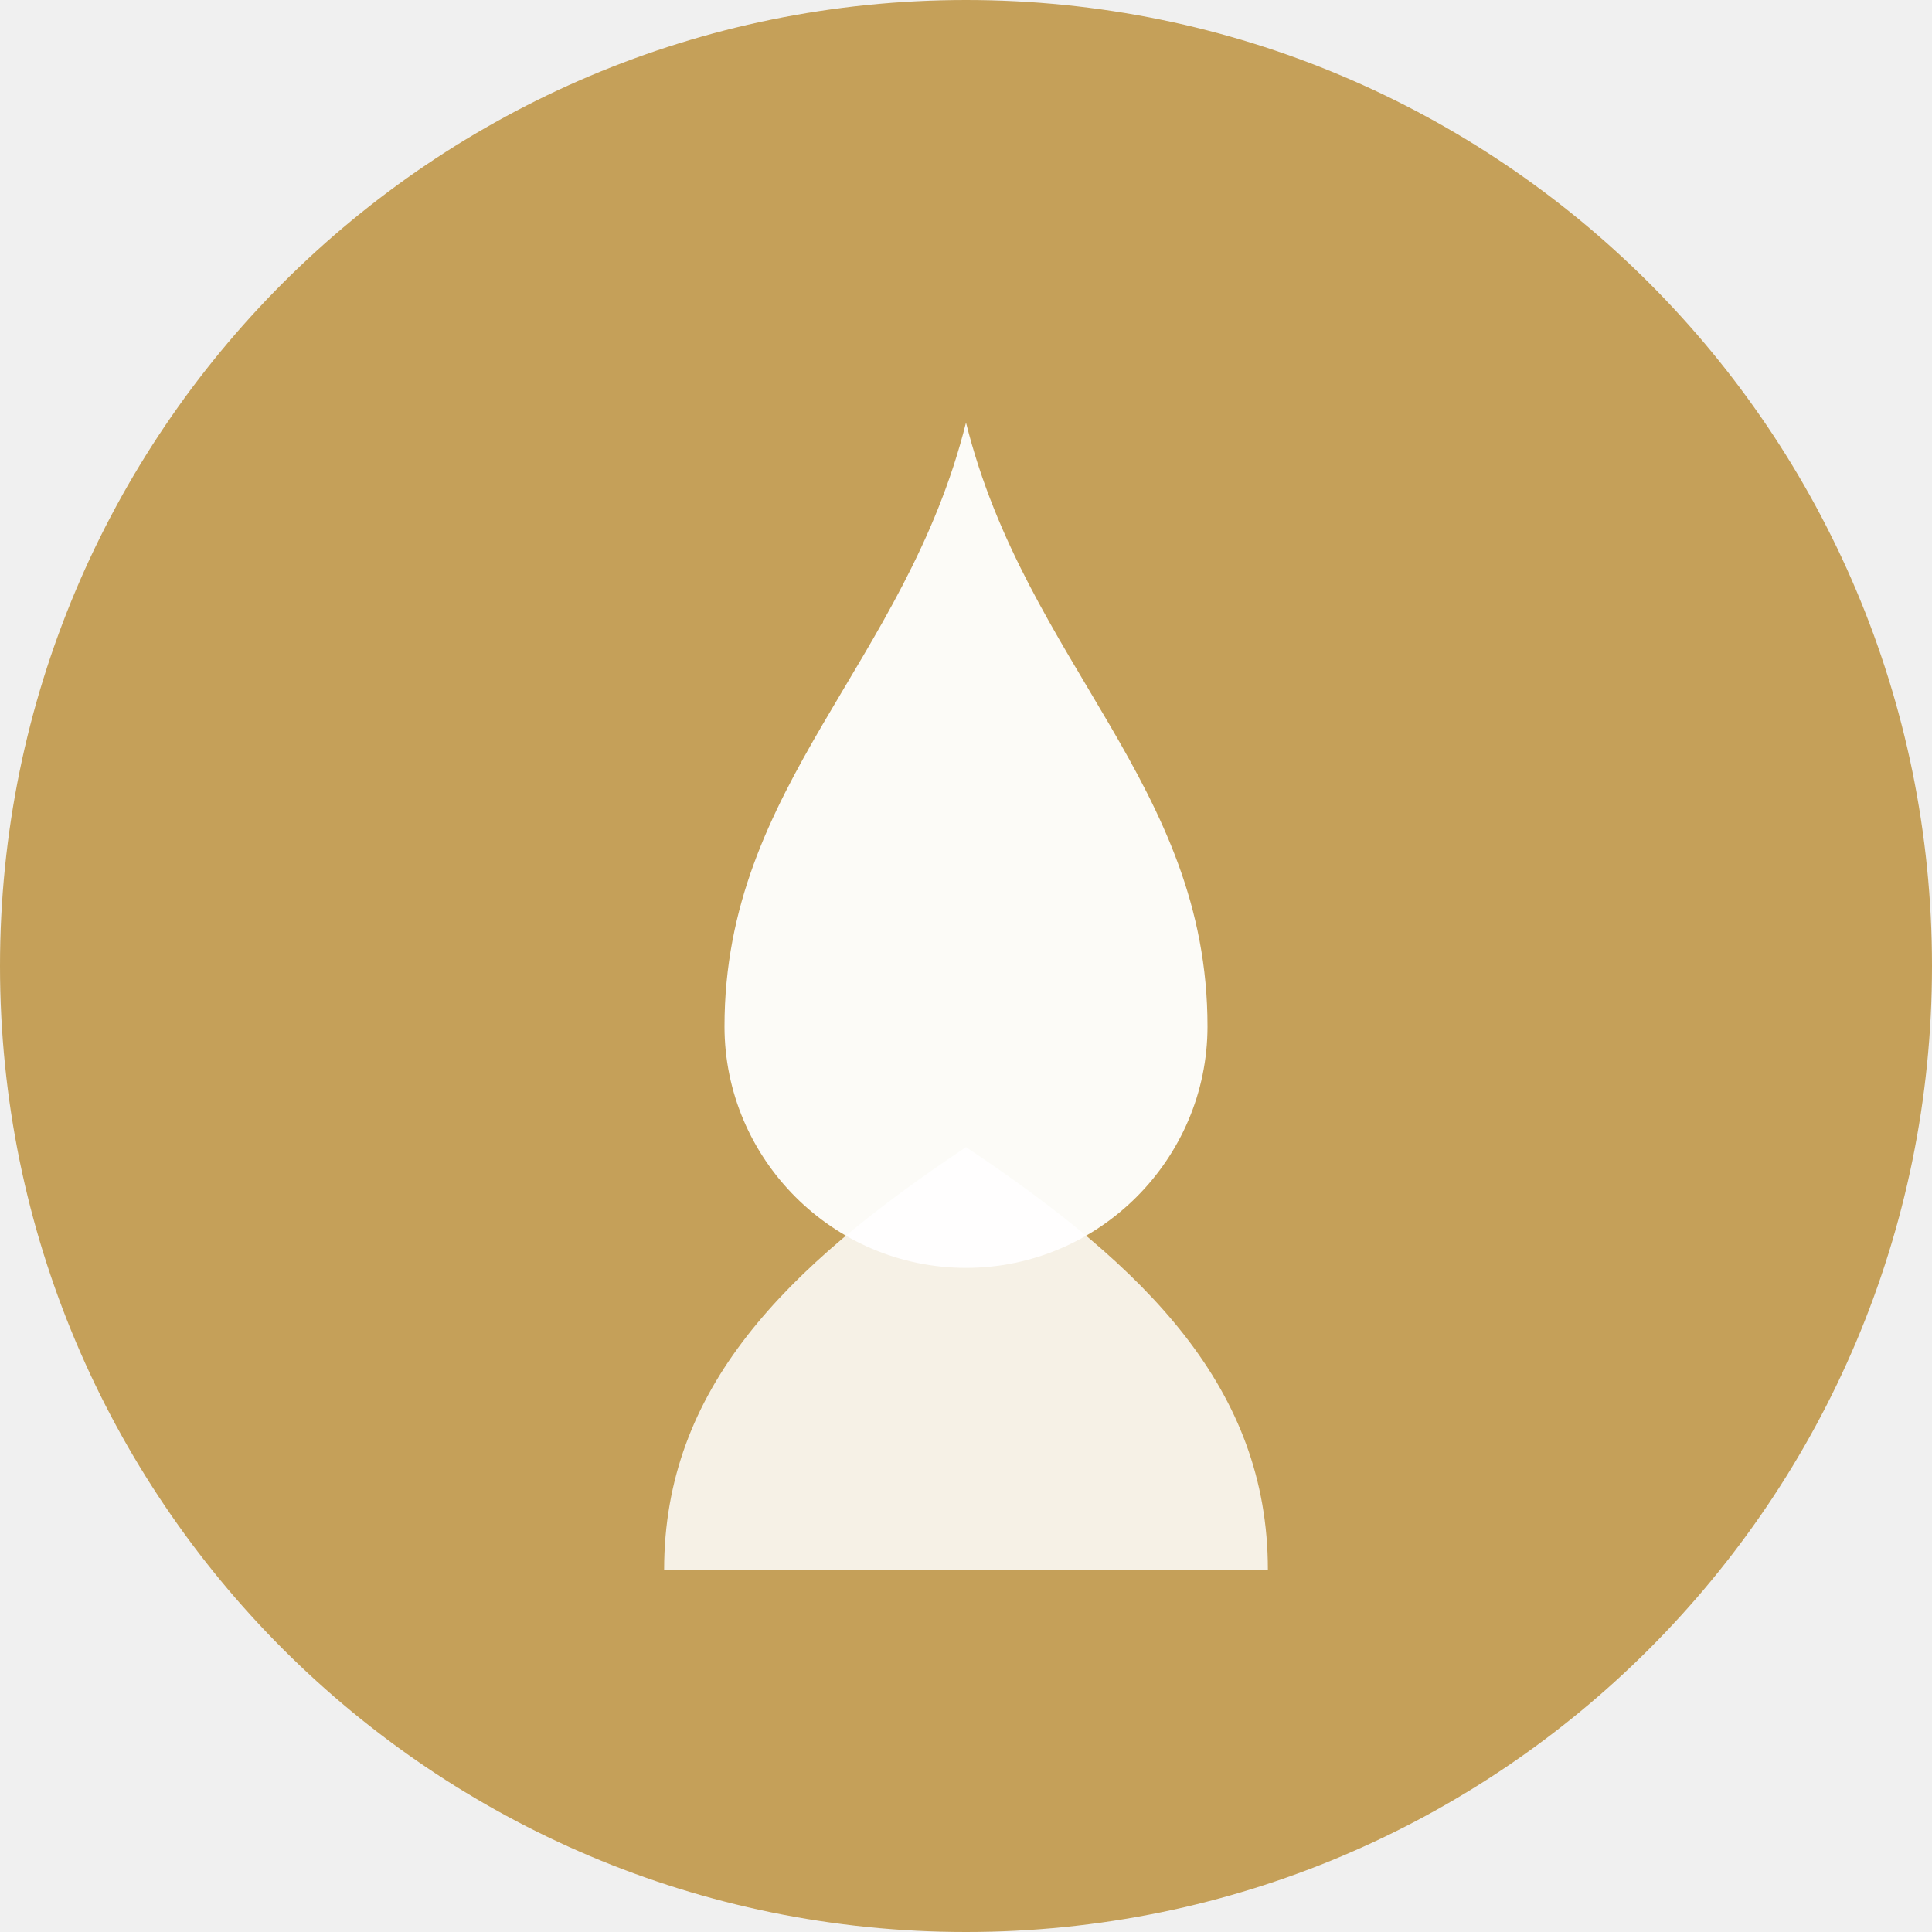
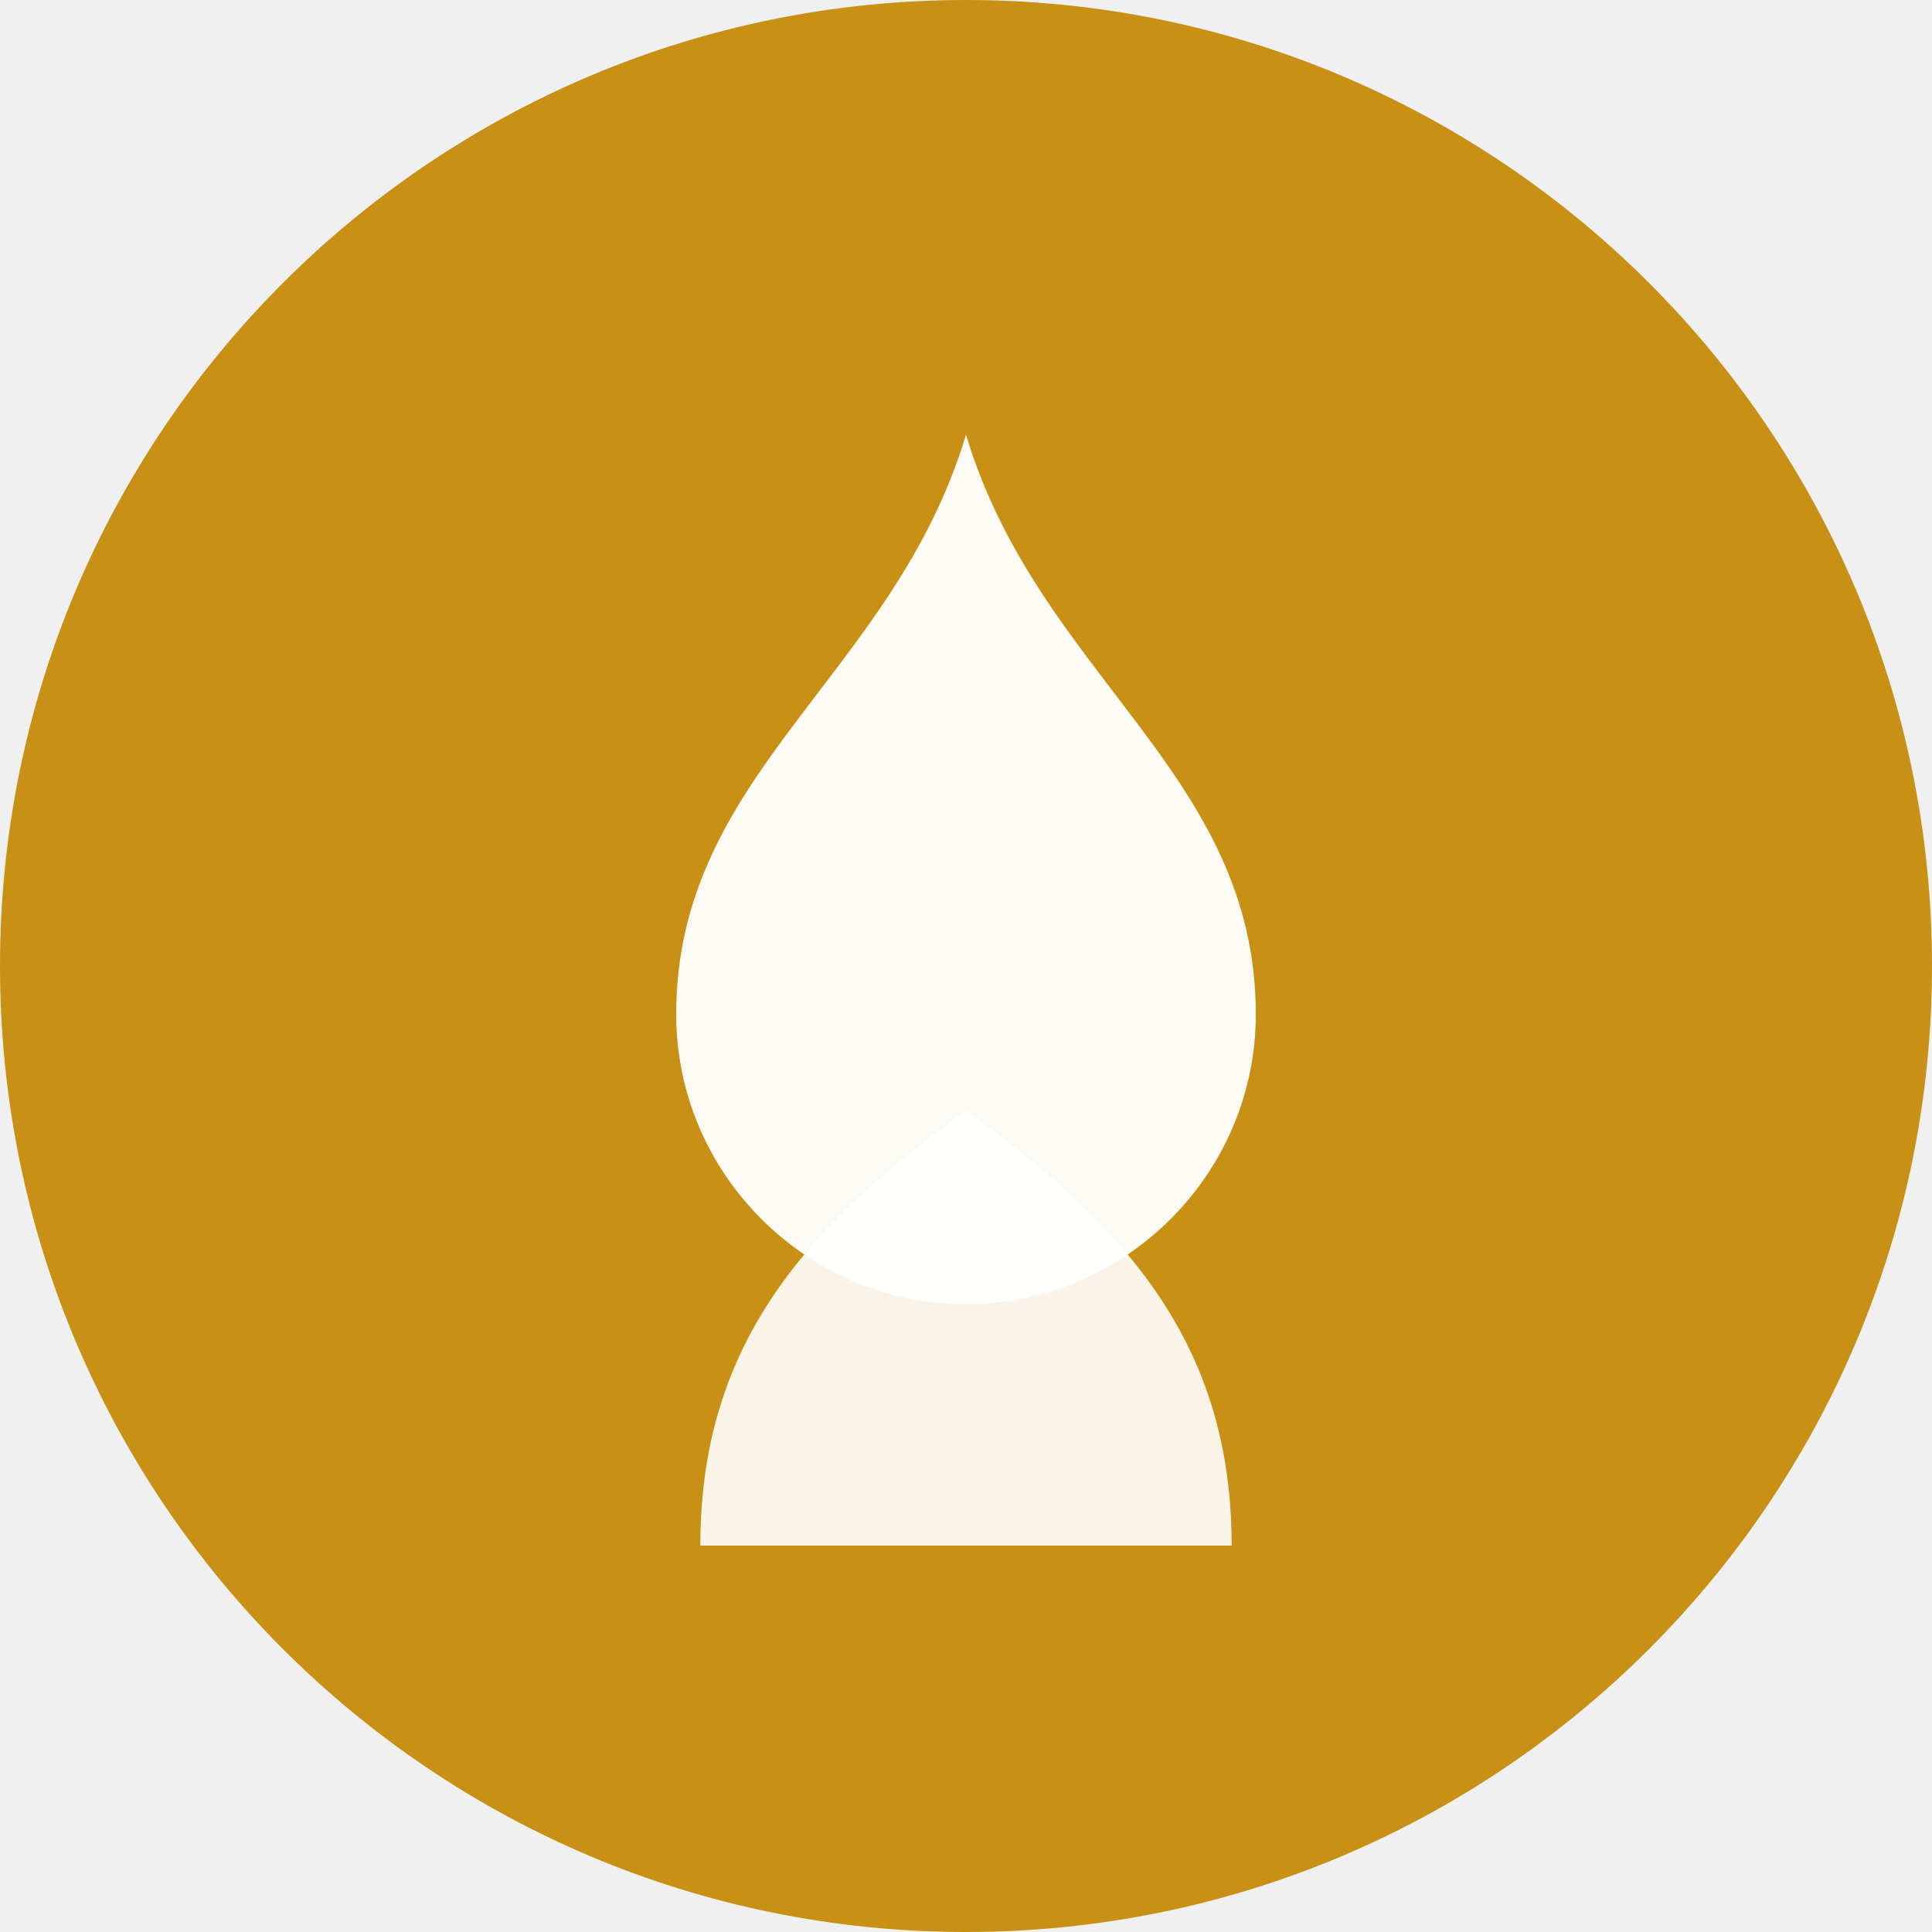
- <svg xmlns="http://www.w3.org/2000/svg" viewBox="0 0 64 64" fill="none">
-   <circle cx="32" cy="32" r="32" fill="#C5A059" />
-   <path d="M32 14c-2 8-8 12-8 20 0 4.4 3.6 8 8 8s8-3.6 8-8c0-8-6-12-8-20z" fill="#fff" opacity="0.95" />
-   <path d="M32 38c-6 4-10 8-10 14h20c0-6-4-10-10-14z" fill="#fff" opacity="0.85" />
+ <svg xmlns="http://www.w3.org/2000/svg" viewBox="0 0 80 80" fill="none">
+   <circle cx="40" cy="40" r="40" fill="#C89116" />
+   <path d="M40 18c-3 10-12 14-12 24 0 6.6 5.4 12 12 12s12-5.4 12-12c0-10-9-14-12-24z" fill="white" opacity="0.95" />
+   <path d="M40 46c-7 5-11 10-11 18h22c0-8-4-13-11-18z" fill="white" opacity="0.9" />
</svg>
